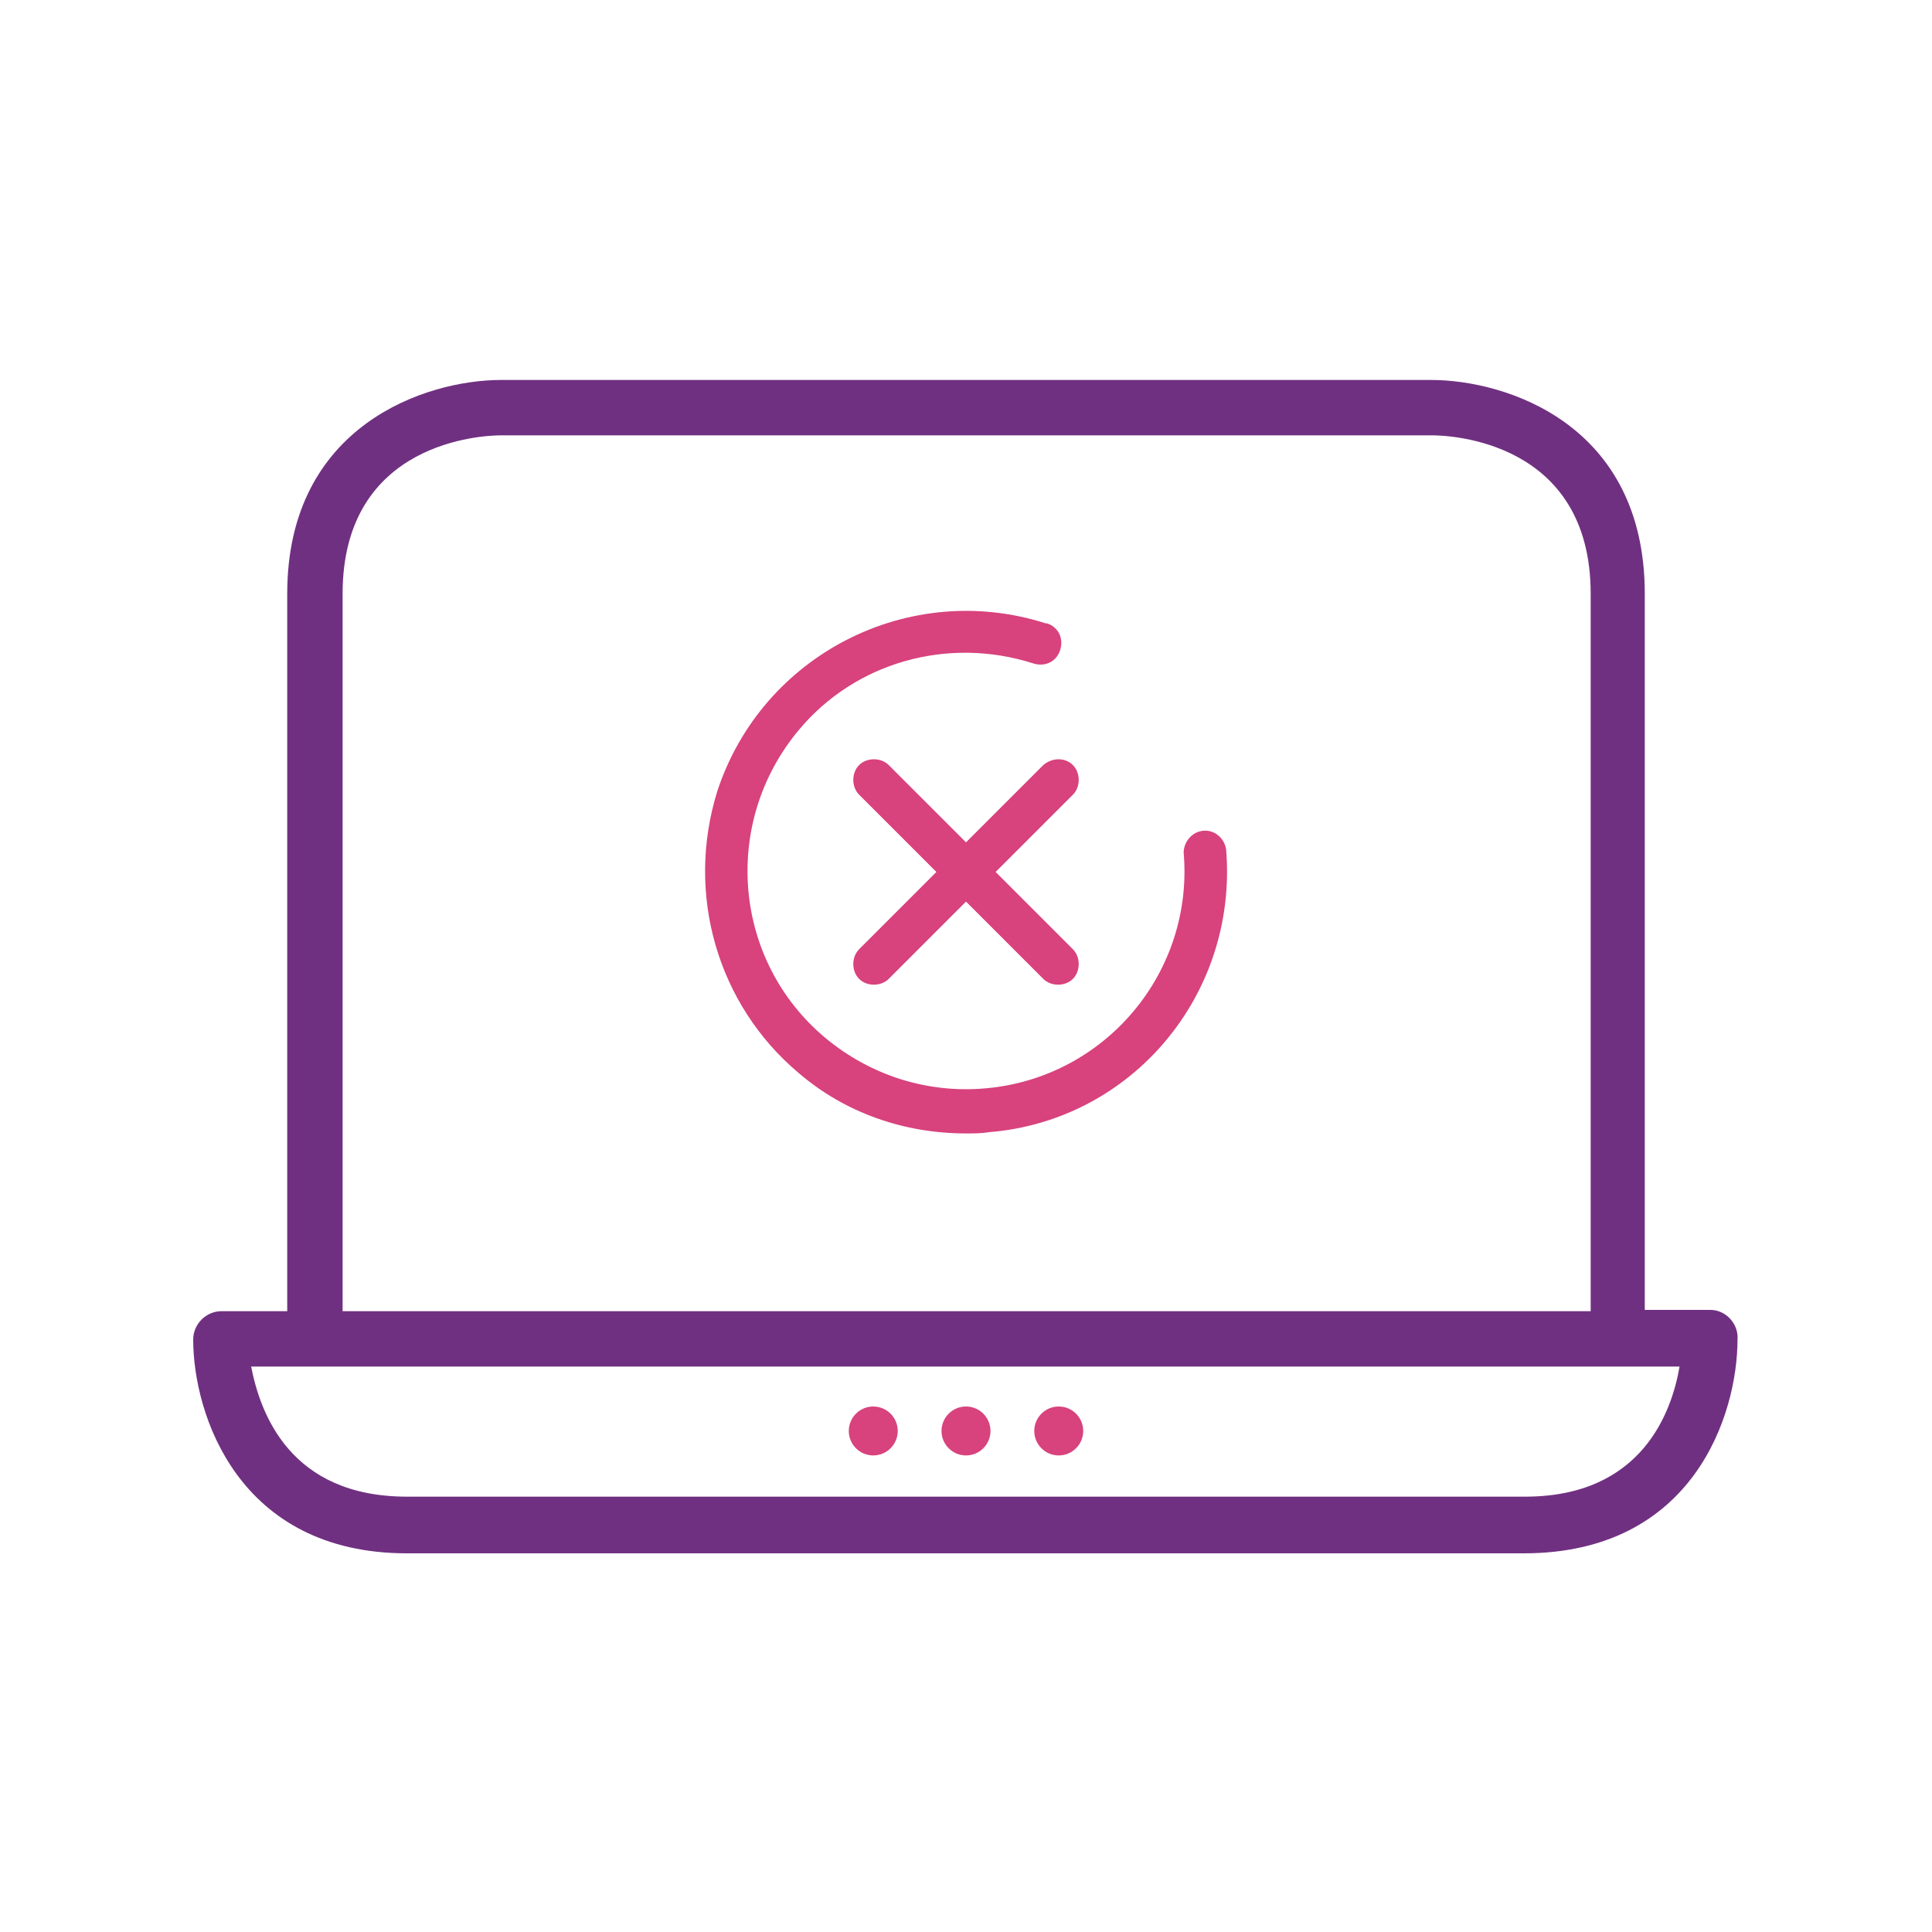
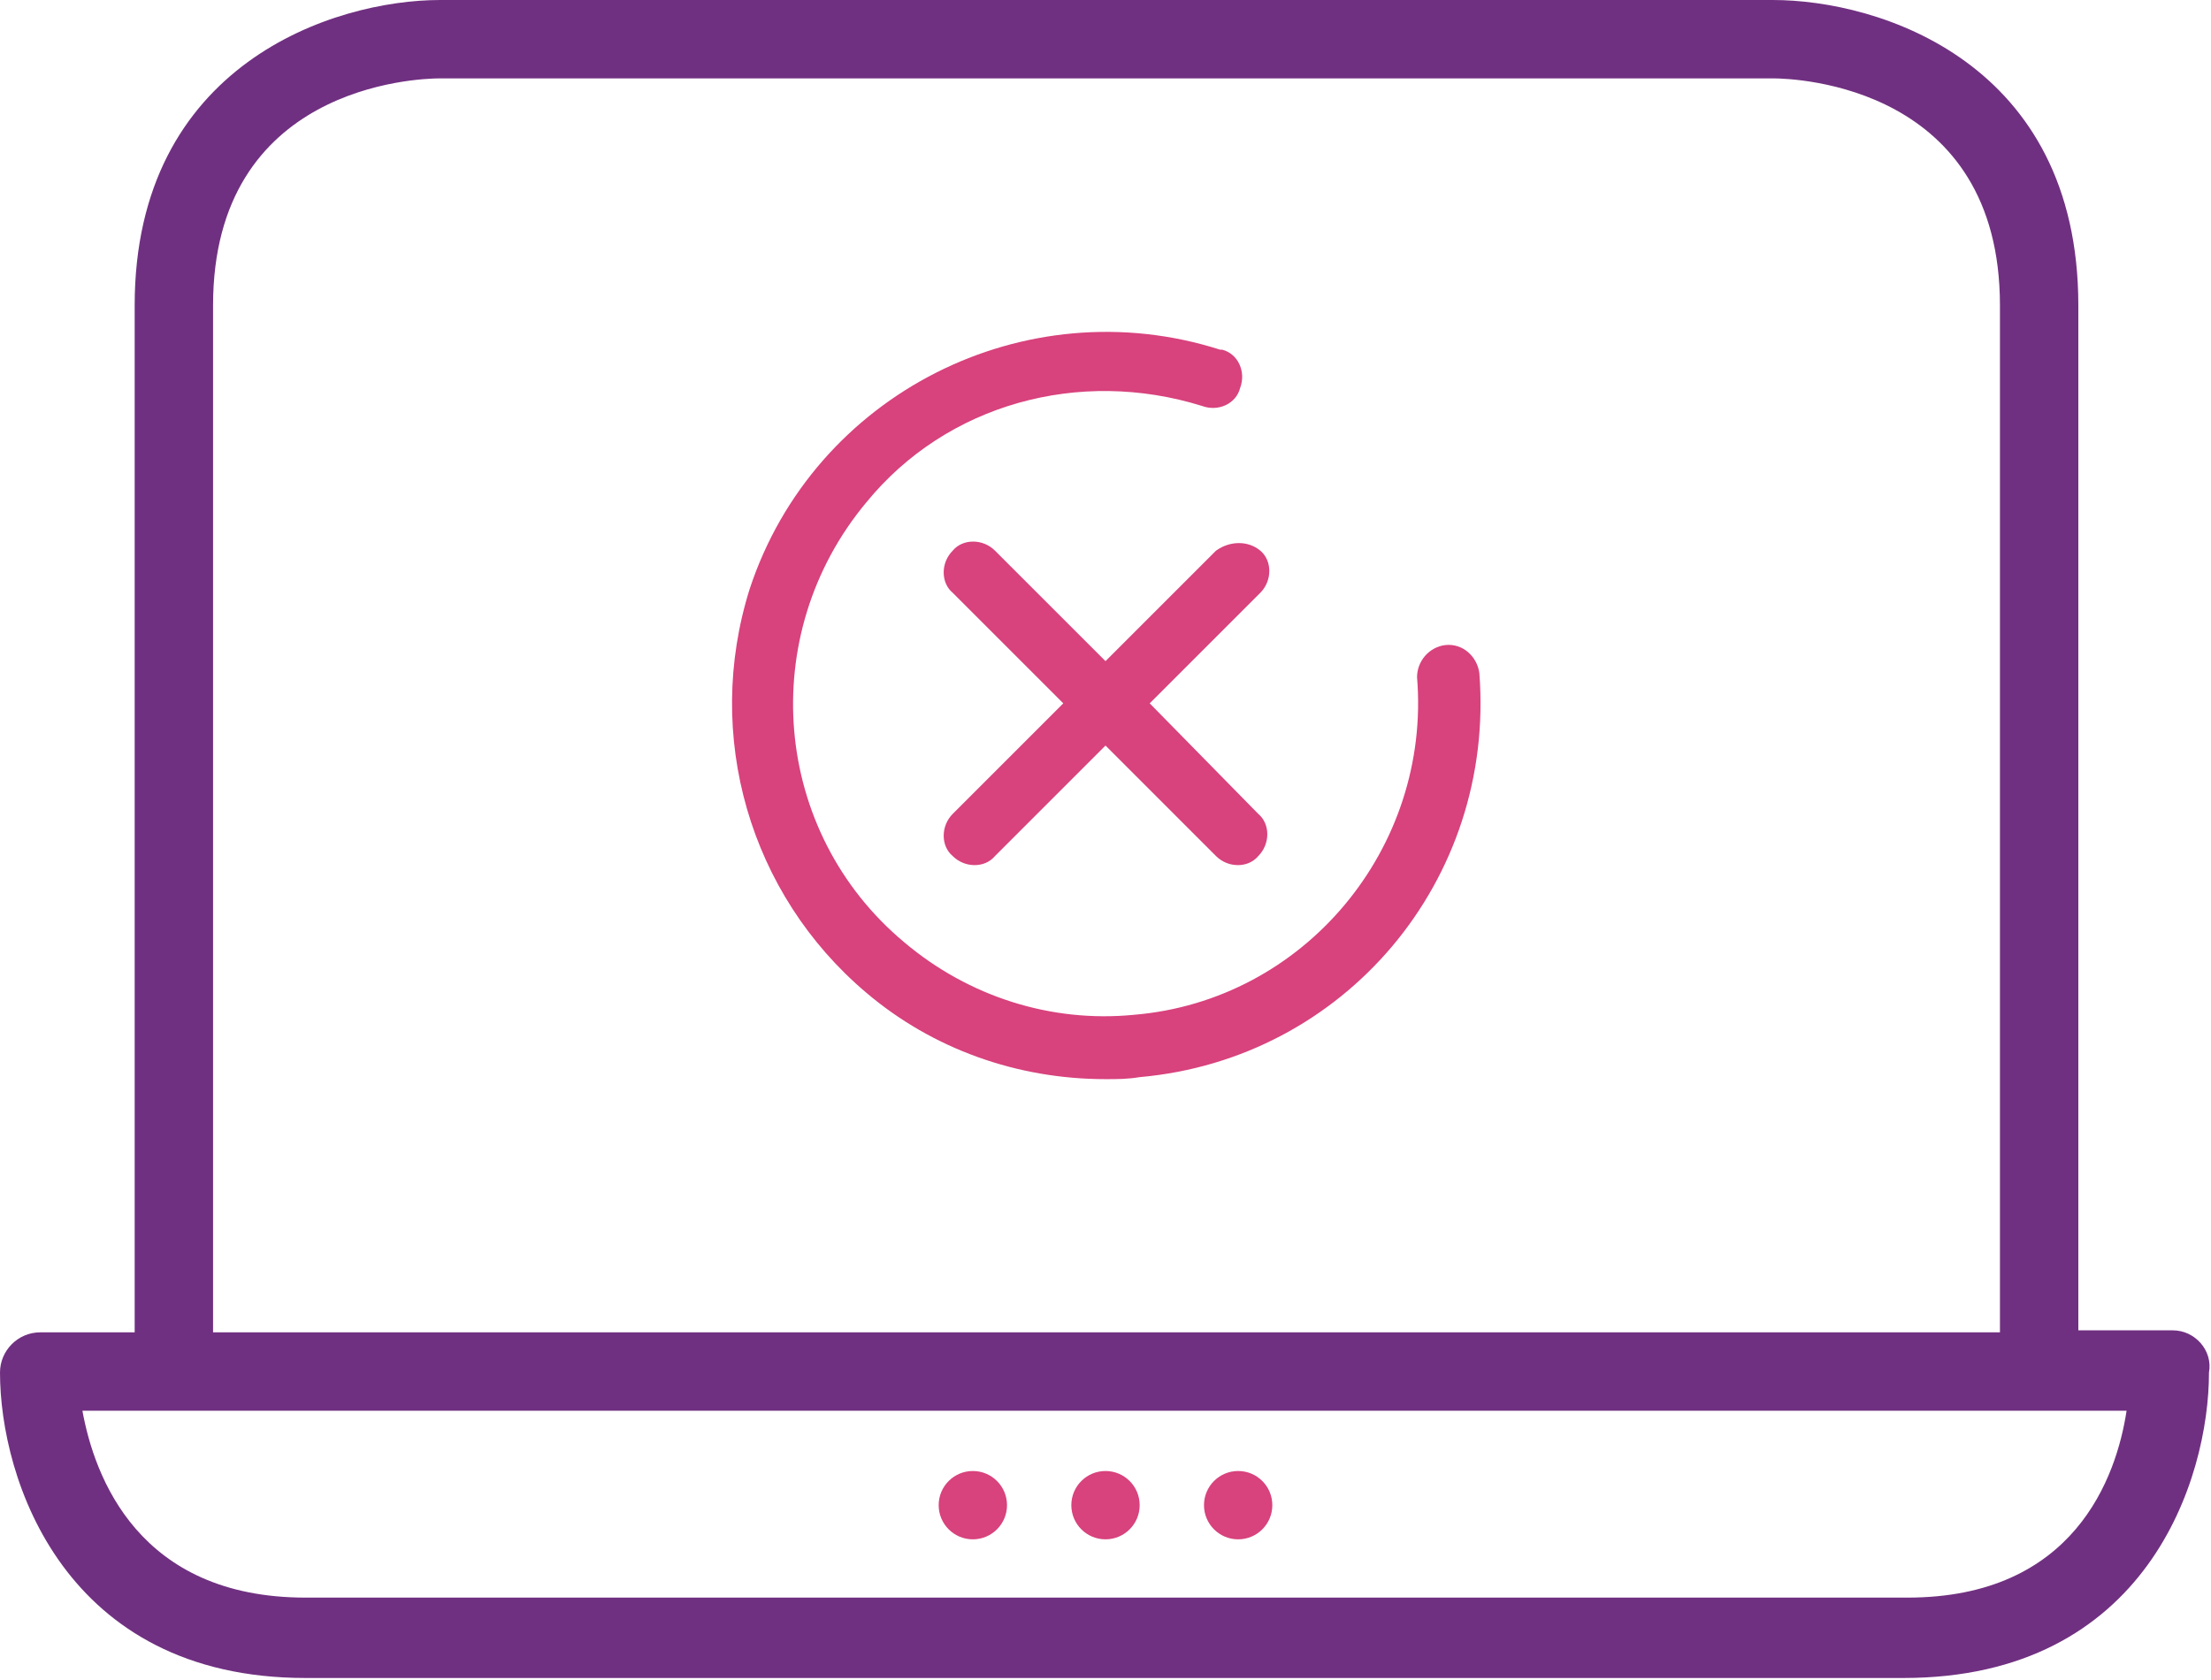
- <svg xmlns="http://www.w3.org/2000/svg" version="1.1" id="Layer_1" x="0px" y="0px" viewBox="0 0 150 150" style="enable-background:new 0 0 150 150;" xml:space="preserve">
+ <svg xmlns="http://www.w3.org/2000/svg" version="1.1" id="Layer_1" x="0px" y="0px" viewBox="0 0 110 83.6" style="enable-background:new 0 0 110 83.6;" xml:space="preserve">
  <style type="text/css">
	.st0{fill:#D8427D;}
	.st1{fill:#703081;}
</style>
  <g>
    <g>
      <g>
-         <circle class="st0" cx="82.2" cy="111.1" r="1.9" />
-         <circle class="st0" cx="75" cy="111.1" r="1.9" />
-         <circle class="st0" cx="67.8" cy="111.1" r="1.9" />
-         <path class="st1" d="M132.8,101.7h-5.1V46.1c0-13.2-10.8-16.6-16.6-16.6H38.9c-5.8,0-16.6,3.5-16.6,16.6v55.7h-5.1     c-1.2,0-2.2,1-2.2,2.2c0,5.8,3.5,16.6,16.6,16.6h86.7c13.2,0,16.6-10.8,16.6-16.6C135,102.8,134,101.7,132.8,101.7z M26.6,46.1     c0-11.9,11-12.3,12.3-12.3h72.3c1.3,0,12.3,0.4,12.3,12.3v55.7H26.6V46.1z M118.4,116.2H31.6c-9.1,0-11.4-6.5-12.1-10.1h4.9     h101.2h4.8C129.8,109.6,127.5,116.2,118.4,116.2z" />
+         <circle class="st0" cx="61.6" cy="74.9" r="1.7" />
+         <circle class="st0" cx="55" cy="74.9" r="1.7" />
+         <circle class="st0" cx="48.4" cy="74.9" r="1.7" />
+         <path class="st1" d="M108.1,66.2h-4.7v-51C103.4,3.1,93.5,0,88.2,0H21.9C16.6,0,6.7,3.2,6.7,15.2v51.1H2c-1.1,0-2,0.9-2,2     c0,5.3,3.2,15.2,15.2,15.2h79.5c12.1,0,15.2-9.9,15.2-15.2C110.1,67.2,109.2,66.2,108.1,66.2z M10.6,15.2     c0-10.9,10.1-11.3,11.3-11.3h66.3c1.2,0,11.3,0.4,11.3,11.3v51.1H10.6V15.2z M94.9,79.5H15.2c-8.3,0-10.5-6-11.1-9.3h4.5h92.8     h4.4C105.3,73.5,103.2,79.5,94.9,79.5z" />
      </g>
    </g>
    <g>
-       <path class="st0" d="M95.2,66c-0.1-0.9-0.9-1.6-1.8-1.5c-0.9,0.1-1.5,0.9-1.5,1.7c0.8,9.3-6.1,17.5-15.4,18.3    c-4.5,0.4-8.9-1-12.4-3.9c-7.2-6-8.1-16.7-2.1-23.9c4.4-5.3,11.6-7.3,18.2-5.2c0.9,0.3,1.8-0.1,2.1-1c0.3-0.9-0.1-1.8-1-2.1    c0,0-0.1,0-0.1,0c-10.6-3.4-22,2.4-25.5,13C53.2,69.4,55.7,78,62,83.3c3.6,3.1,8.2,4.7,13,4.7c0.6,0,1.2,0,1.8-0.1    C87.9,87,96.1,77.2,95.2,66z" />
-       <path class="st0" d="M81,59.4l-6,6l-6-6c-0.6-0.6-1.7-0.6-2.3,0s-0.6,1.7,0,2.3l6,6l-6,6c-0.6,0.6-0.6,1.7,0,2.3s1.7,0.6,2.3,0    l0,0l6-6l6,6c0.6,0.6,1.7,0.6,2.3,0s0.6-1.7,0-2.3l0,0l-6-6l6-6c0.6-0.6,0.6-1.7,0-2.3C82.7,58.8,81.7,58.8,81,59.4L81,59.4z" />
+       <path class="st0" d="M73.6,33.5c-0.1-0.8-0.8-1.5-1.7-1.4c-0.8,0.1-1.4,0.8-1.4,1.6c0.7,8.5-5.6,16.1-14.1,16.8    c-4.1,0.4-8.2-0.9-11.4-3.6c-6.6-5.5-7.4-15.3-1.9-21.9c4-4.9,10.6-6.7,16.7-4.8c0.8,0.3,1.7-0.1,1.9-0.9c0.3-0.8-0.1-1.7-0.9-1.9    h-0.1c-9.7-3.1-20.2,2.2-23.4,11.9c-2.3,7.3,0,15.2,5.8,20.1c3.3,2.8,7.5,4.3,11.9,4.3c0.6,0,1.1,0,1.7-0.1    C66.9,52.7,74.4,43.8,73.6,33.5z" />
+       <path class="st0" d="M60.5,27.4L55,32.9l-5.5-5.5c-0.6-0.6-1.6-0.6-2.1,0c-0.6,0.6-0.6,1.6,0,2.1l5.5,5.5l-5.5,5.5    c-0.6,0.6-0.6,1.6,0,2.1c0.6,0.6,1.6,0.6,2.1,0l0,0l5.5-5.5l5.5,5.5c0.6,0.6,1.6,0.6,2.1,0c0.6-0.6,0.6-1.6,0-2.1l0,0L57.2,35    l5.5-5.5c0.6-0.6,0.6-1.6,0-2.1C62.1,26.9,61.2,26.9,60.5,27.4L60.5,27.4z" />
    </g>
  </g>
</svg>
